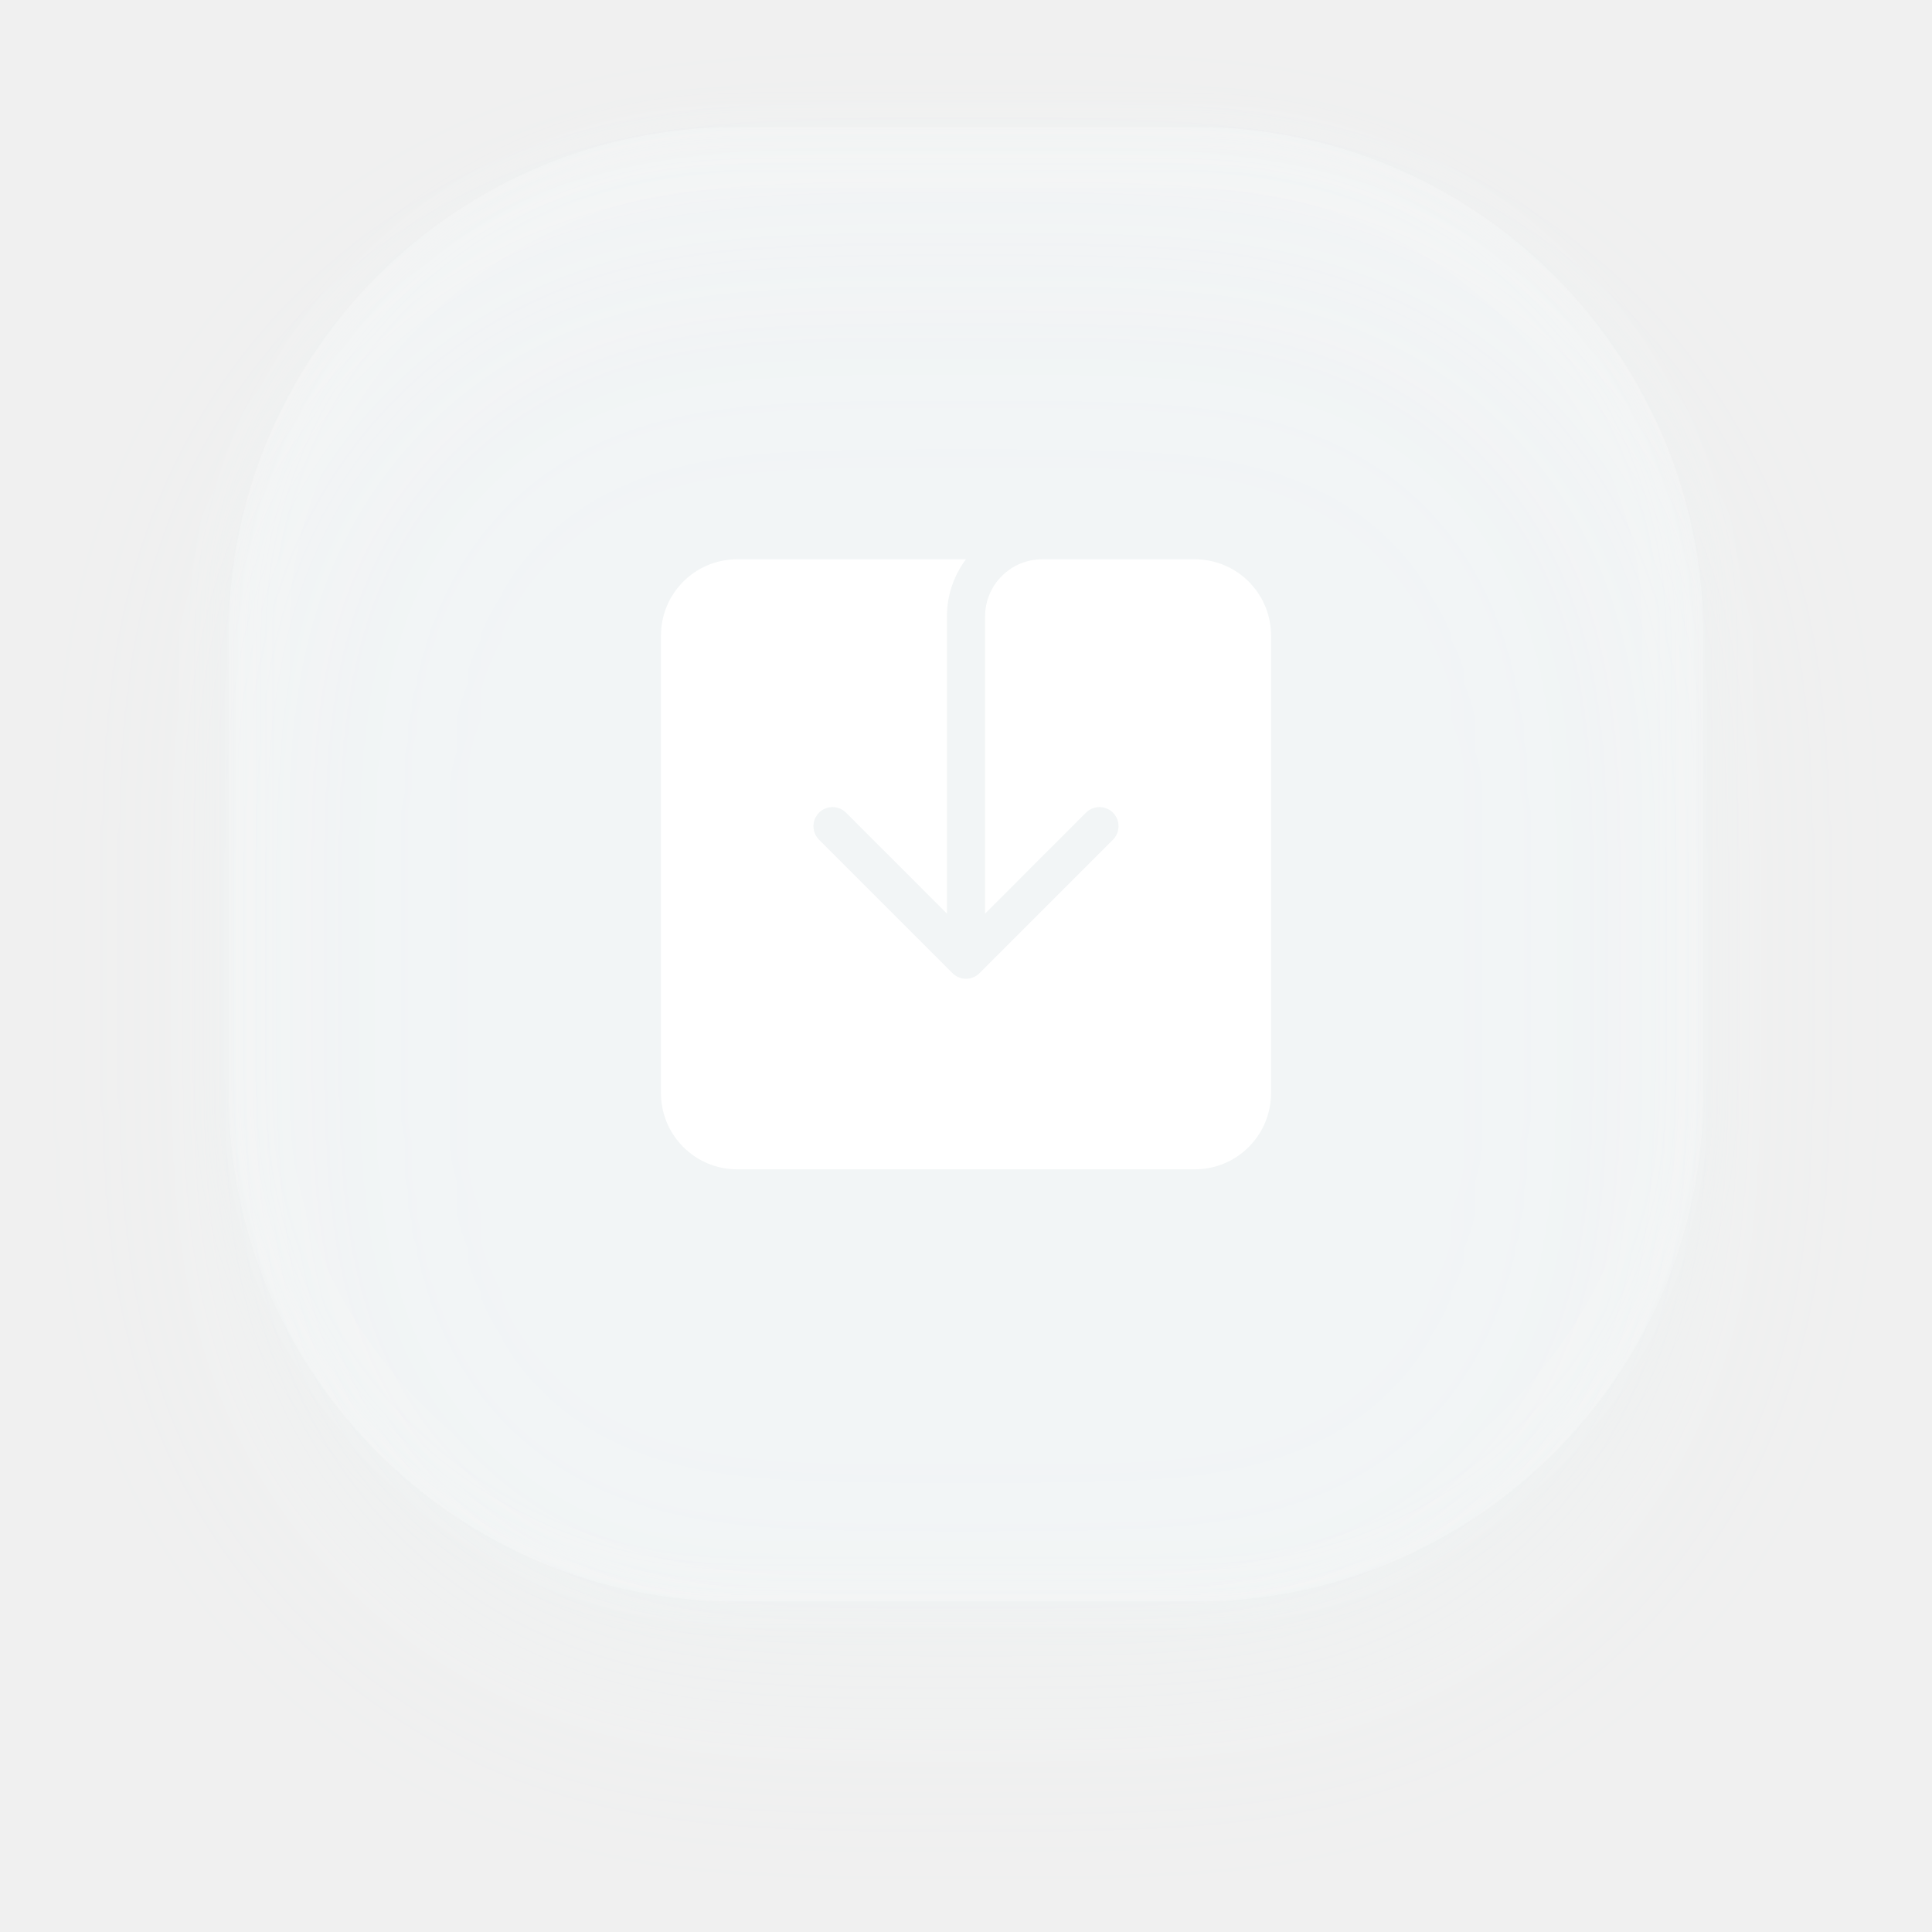
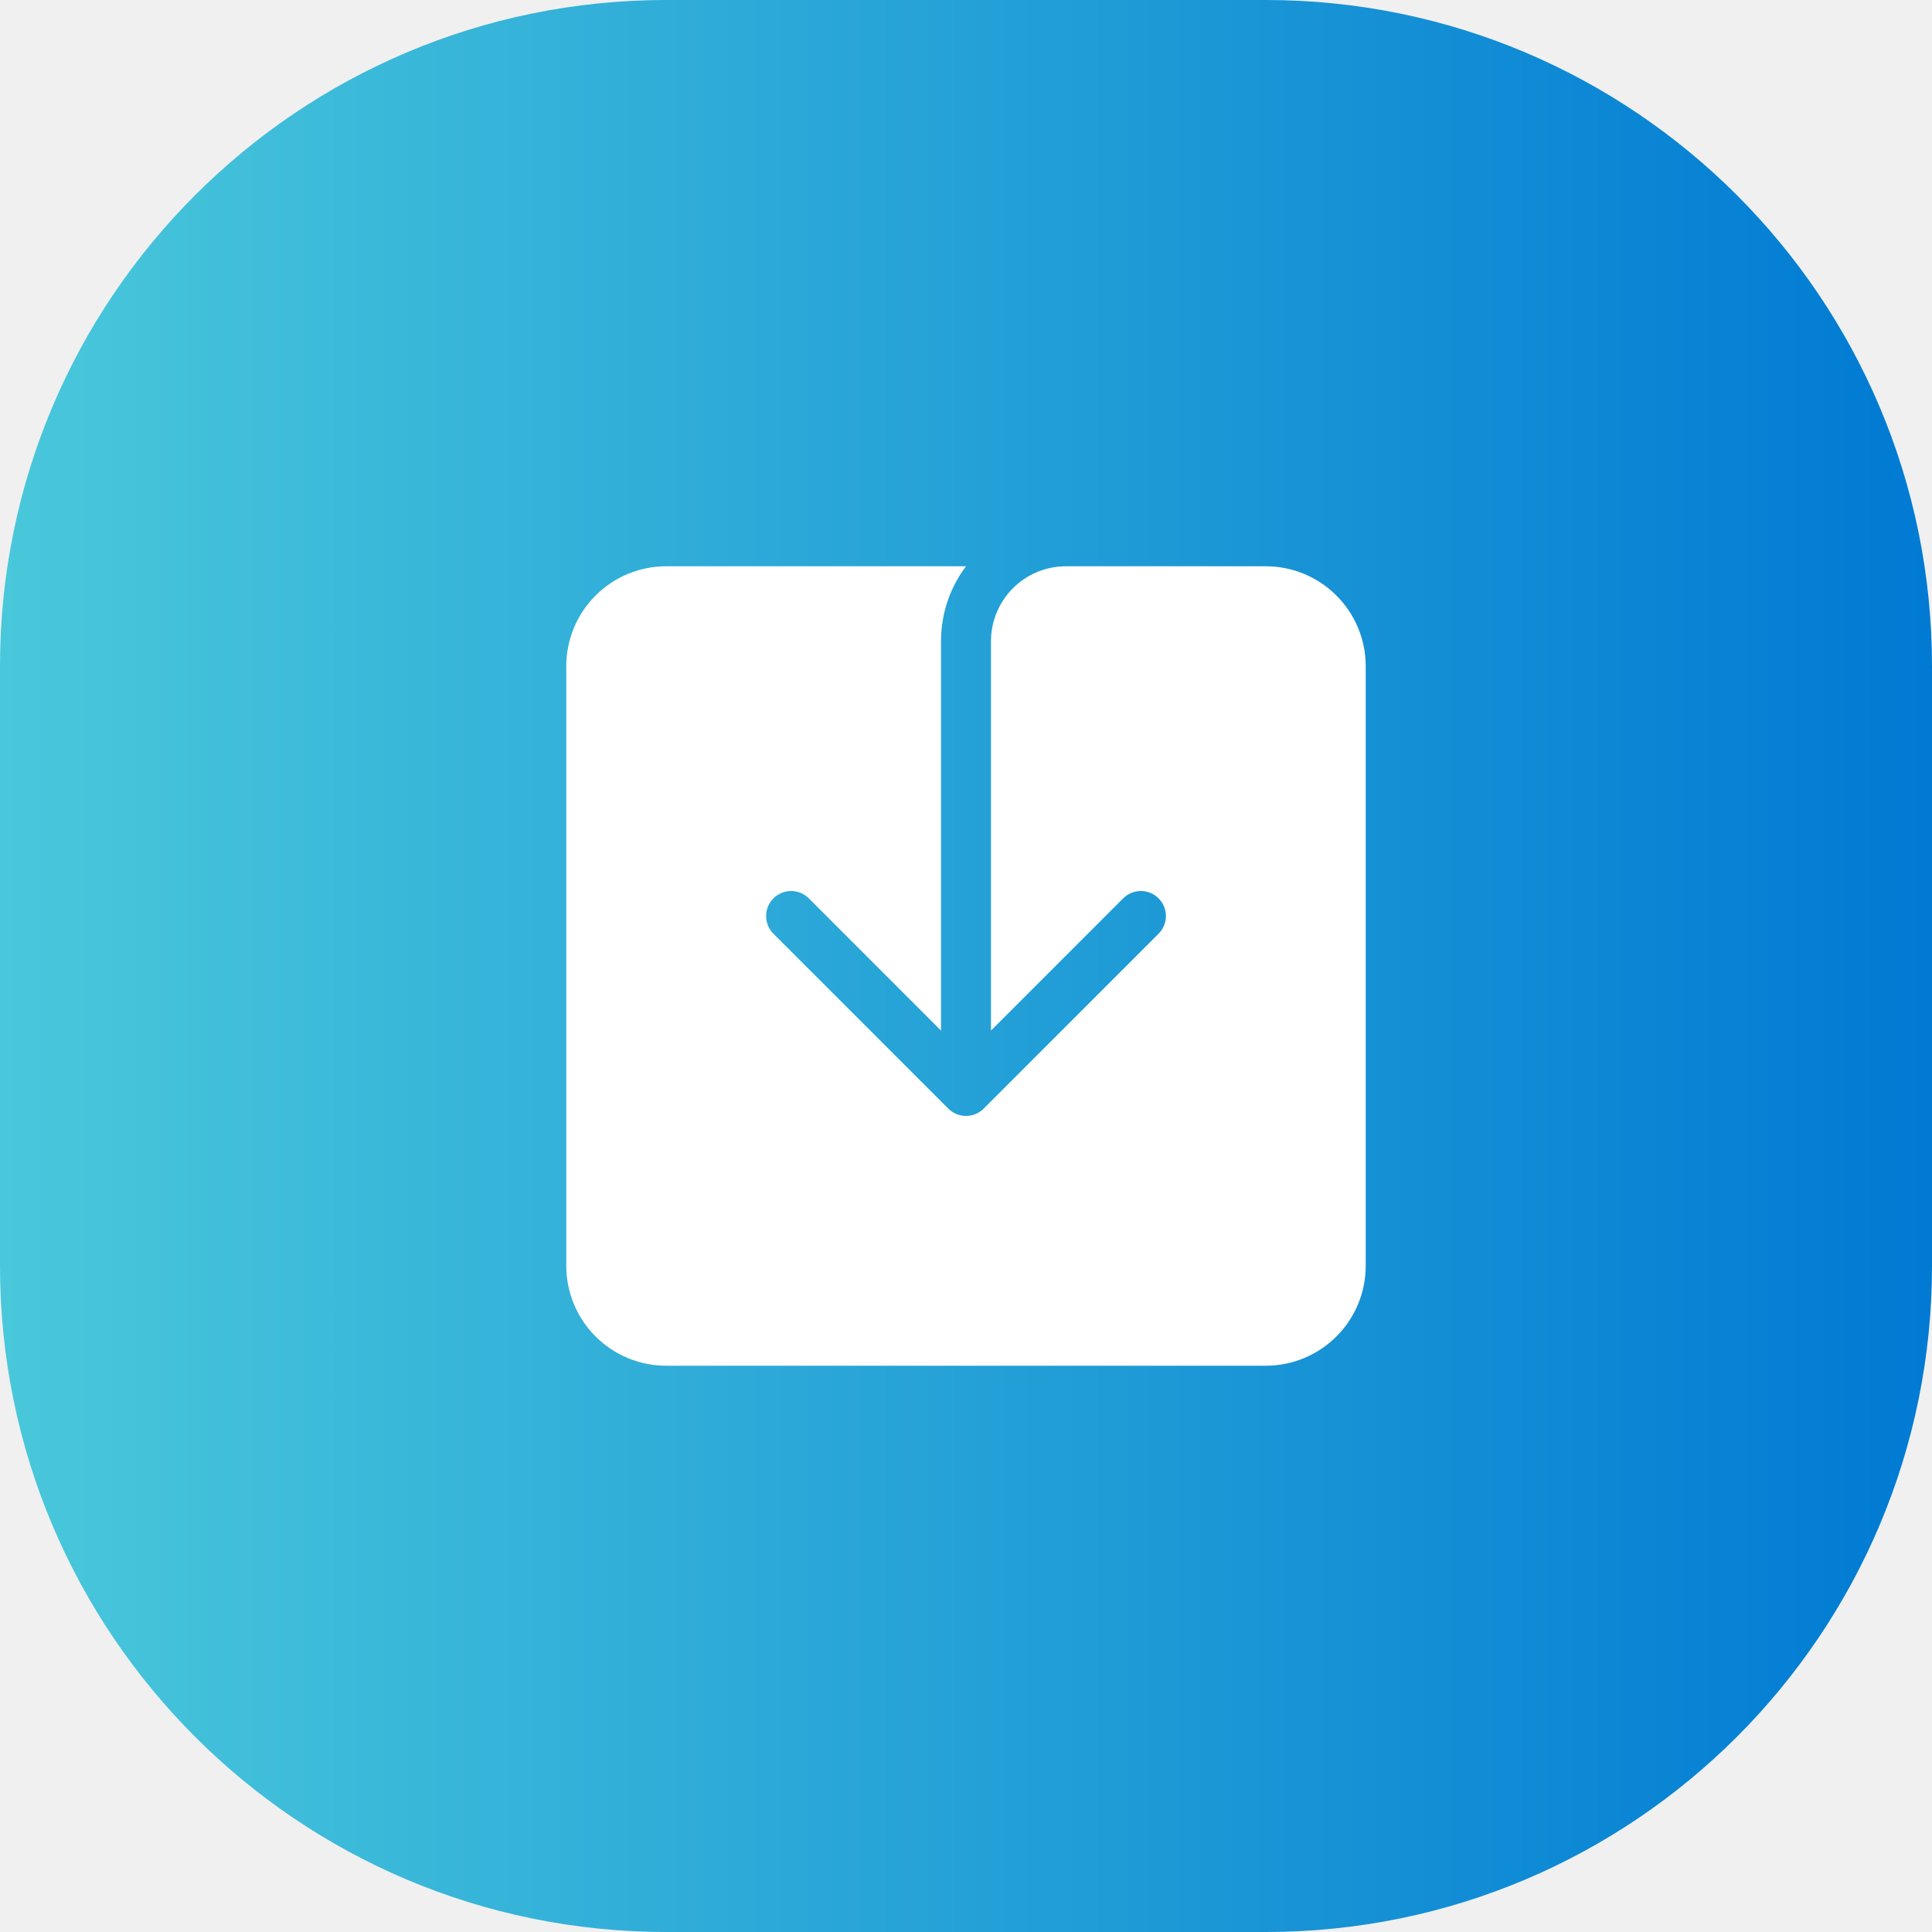
- <svg xmlns="http://www.w3.org/2000/svg" width="76" height="76" viewBox="0 0 76 76" fill="none">
-   <g filter="url(#filter0_dd_116_6295)">
-     <rect x="9" y="5" width="58" height="58" rx="20" fill="white" fill-opacity="0.2" />
-     <g clip-path="url(#clip0_116_6295)">
-       <path d="M38.75 24.25C38.75 23.653 38.987 23.081 39.409 22.659C39.831 22.237 40.403 22 41 22H47C47.796 22 48.559 22.316 49.121 22.879C49.684 23.441 50 24.204 50 25V43C50 43.796 49.684 44.559 49.121 45.121C48.559 45.684 47.796 46 47 46H29C28.204 46 27.441 45.684 26.879 45.121C26.316 44.559 26 43.796 26 43V25C26 24.204 26.316 23.441 26.879 22.879C27.441 22.316 28.204 22 29 22H38C37.529 22.627 37.25 23.405 37.25 24.25V35.94L33.281 31.969C33.211 31.899 33.129 31.844 33.037 31.806C32.946 31.768 32.849 31.749 32.75 31.749C32.651 31.749 32.554 31.768 32.463 31.806C32.371 31.844 32.289 31.899 32.219 31.969C32.149 32.039 32.094 32.121 32.056 32.213C32.019 32.304 31.999 32.401 31.999 32.5C31.999 32.599 32.019 32.696 32.056 32.787C32.094 32.879 32.149 32.961 32.219 33.031L37.469 38.281C37.539 38.351 37.621 38.406 37.712 38.444C37.804 38.482 37.901 38.501 38 38.501C38.099 38.501 38.196 38.482 38.287 38.444C38.379 38.406 38.461 38.351 38.531 38.281L43.781 33.031C43.922 32.89 44.001 32.699 44.001 32.5C44.001 32.301 43.922 32.11 43.781 31.969C43.64 31.828 43.449 31.749 43.25 31.749C43.051 31.749 42.86 31.828 42.719 31.969L38.75 35.94V24.25Z" fill="white" />
-     </g>
+ <svg xmlns="http://www.w3.org/2000/svg" width="58" height="58" viewBox="0 0 58 58" fill="none">
+   <rect width="58" height="58" rx="20" fill="white" fill-opacity="0.2" />
+   <rect width="58" height="58" rx="20" fill="url(#paint0_linear_116_6518)" />
+   <g clip-path="url(#clip0_116_6518)">
+     <path d="M29.75 19.25C29.75 18.653 29.987 18.081 30.409 17.659C30.831 17.237 31.403 17 32 17H38C38.796 17 39.559 17.316 40.121 17.879C40.684 18.441 41 19.204 41 20V38C41 38.796 40.684 39.559 40.121 40.121C39.559 40.684 38.796 41 38 41H20C19.204 41 18.441 40.684 17.879 40.121C17.316 39.559 17 38.796 17 38V20C17 19.204 17.316 18.441 17.879 17.879C18.441 17.316 19.204 17 20 17H29C28.529 17.627 28.25 18.405 28.25 19.25V30.939L24.281 26.969C24.211 26.899 24.128 26.844 24.037 26.806C23.946 26.768 23.849 26.749 23.75 26.749C23.651 26.749 23.554 26.768 23.463 26.806C23.372 26.844 23.289 26.899 23.219 26.969C23.149 27.039 23.094 27.122 23.056 27.213C23.018 27.304 22.999 27.401 22.999 27.5C22.999 27.599 23.018 27.696 23.056 27.787C23.094 27.878 23.149 27.961 23.219 28.031L28.469 33.281C28.539 33.351 28.621 33.406 28.712 33.444C28.804 33.482 28.901 33.501 29 33.501C29.099 33.501 29.196 33.482 29.287 33.444C29.379 33.406 29.461 33.351 29.531 33.281L34.781 28.031C34.922 27.89 35.001 27.699 35.001 27.5C35.001 27.301 34.922 27.11 34.781 26.969C34.64 26.828 34.449 26.749 34.25 26.749C34.051 26.749 33.86 26.828 33.719 26.969L29.75 30.939V19.25Z" fill="white" />
  </g>
  <defs>
-     <filter id="filter0_dd_116_6295" x="0" y="0" width="76" height="76" filterUnits="userSpaceOnUse" color-interpolation-filters="sRGB">
-       <feFlood flood-opacity="0" result="BackgroundImageFix" />
-       <feColorMatrix in="SourceAlpha" type="matrix" values="0 0 0 0 0 0 0 0 0 0 0 0 0 0 0 0 0 0 127 0" result="hardAlpha" />
-       <feOffset dy="4" />
-       <feGaussianBlur stdDeviation="4.5" />
-       <feColorMatrix type="matrix" values="0 0 0 0 0.922 0 0 0 0 0.992 0 0 0 0 1 0 0 0 0.11 0" />
-       <feBlend mode="normal" in2="BackgroundImageFix" result="effect1_dropShadow_116_6295" />
-       <feColorMatrix in="SourceAlpha" type="matrix" values="0 0 0 0 0 0 0 0 0 0 0 0 0 0 0 0 0 0 127 0" result="hardAlpha" />
-       <feOffset />
-       <feGaussianBlur stdDeviation="1" />
-       <feColorMatrix type="matrix" values="0 0 0 0 0.922 0 0 0 0 0.992 0 0 0 0 1 0 0 0 0.12 0" />
-       <feBlend mode="normal" in2="effect1_dropShadow_116_6295" result="effect2_dropShadow_116_6295" />
-       <feBlend mode="normal" in="SourceGraphic" in2="effect2_dropShadow_116_6295" result="shape" />
-     </filter>
-     <clipPath id="clip0_116_6295">
-       <rect width="24" height="24" fill="white" transform="translate(26 22)" />
+     <linearGradient id="paint0_linear_116_6518" x1="0" y1="58" x2="58" y2="58" gradientUnits="userSpaceOnUse">
+       <stop stop-color="#49C8DB" />
+       <stop offset="1" stop-color="#007AD3" />
+     </linearGradient>
+     <clipPath id="clip0_116_6518">
+       <rect width="24" height="24" fill="white" transform="translate(17 17)" />
    </clipPath>
  </defs>
</svg>
